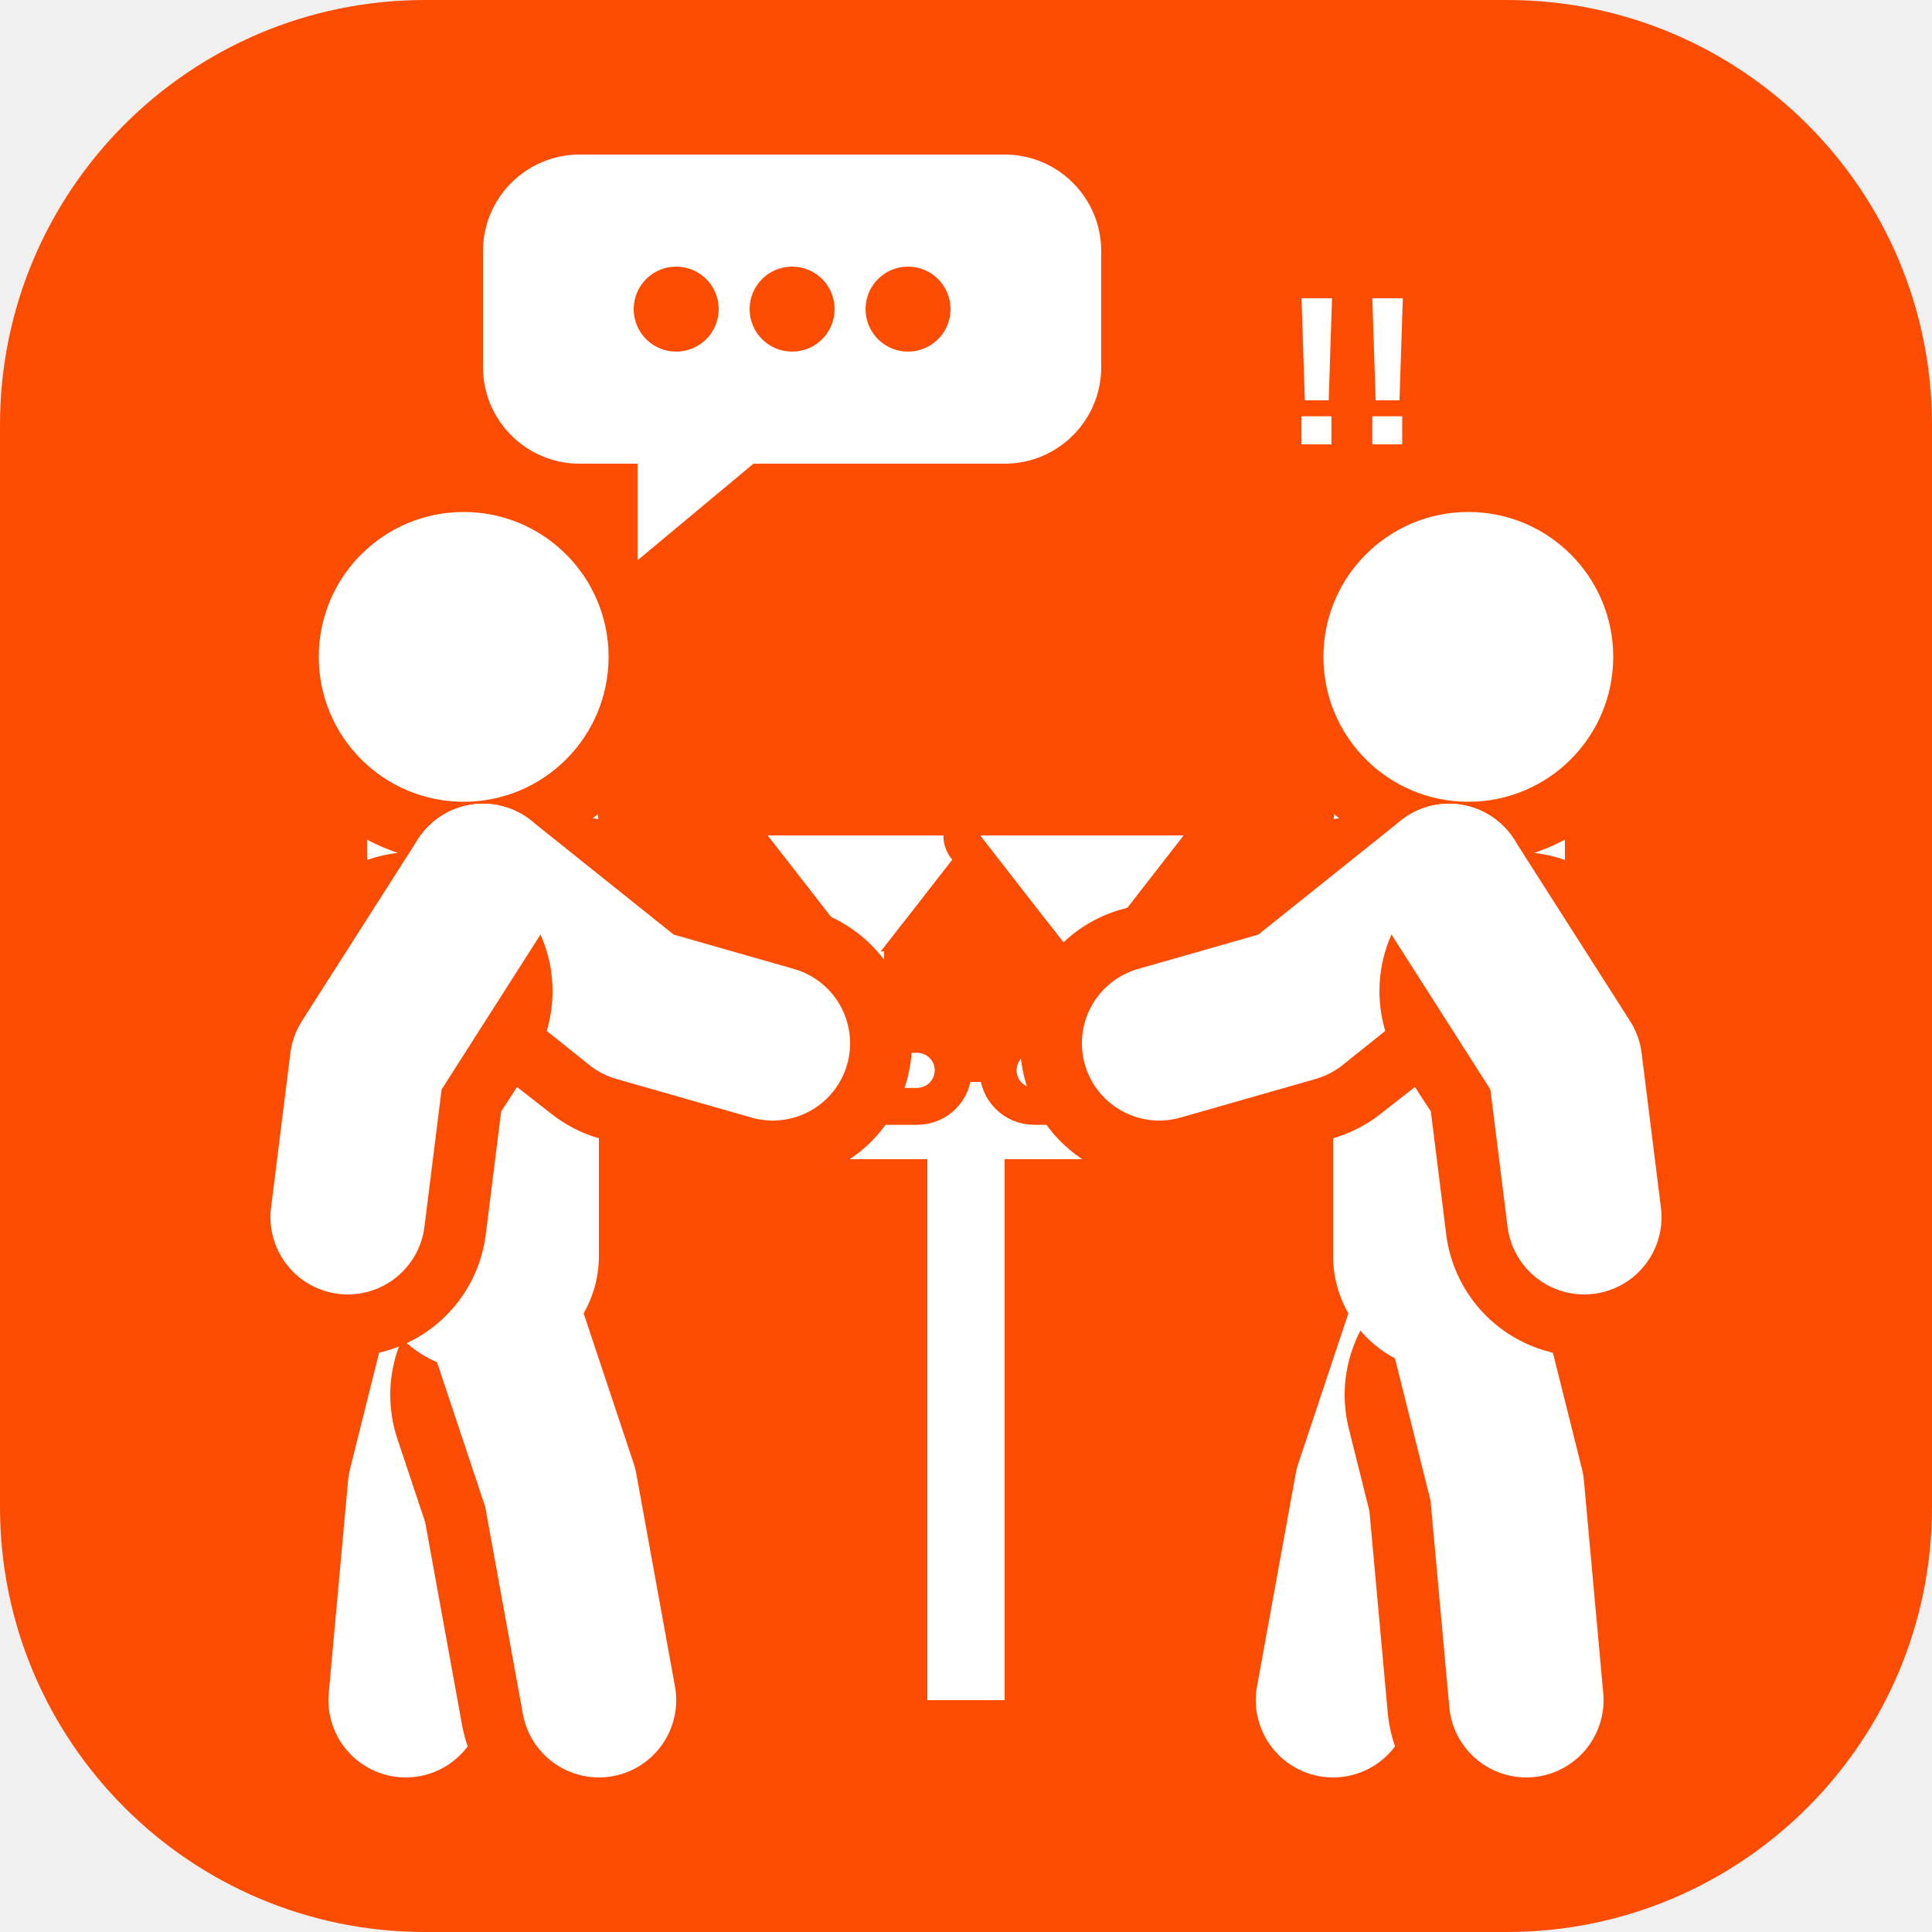
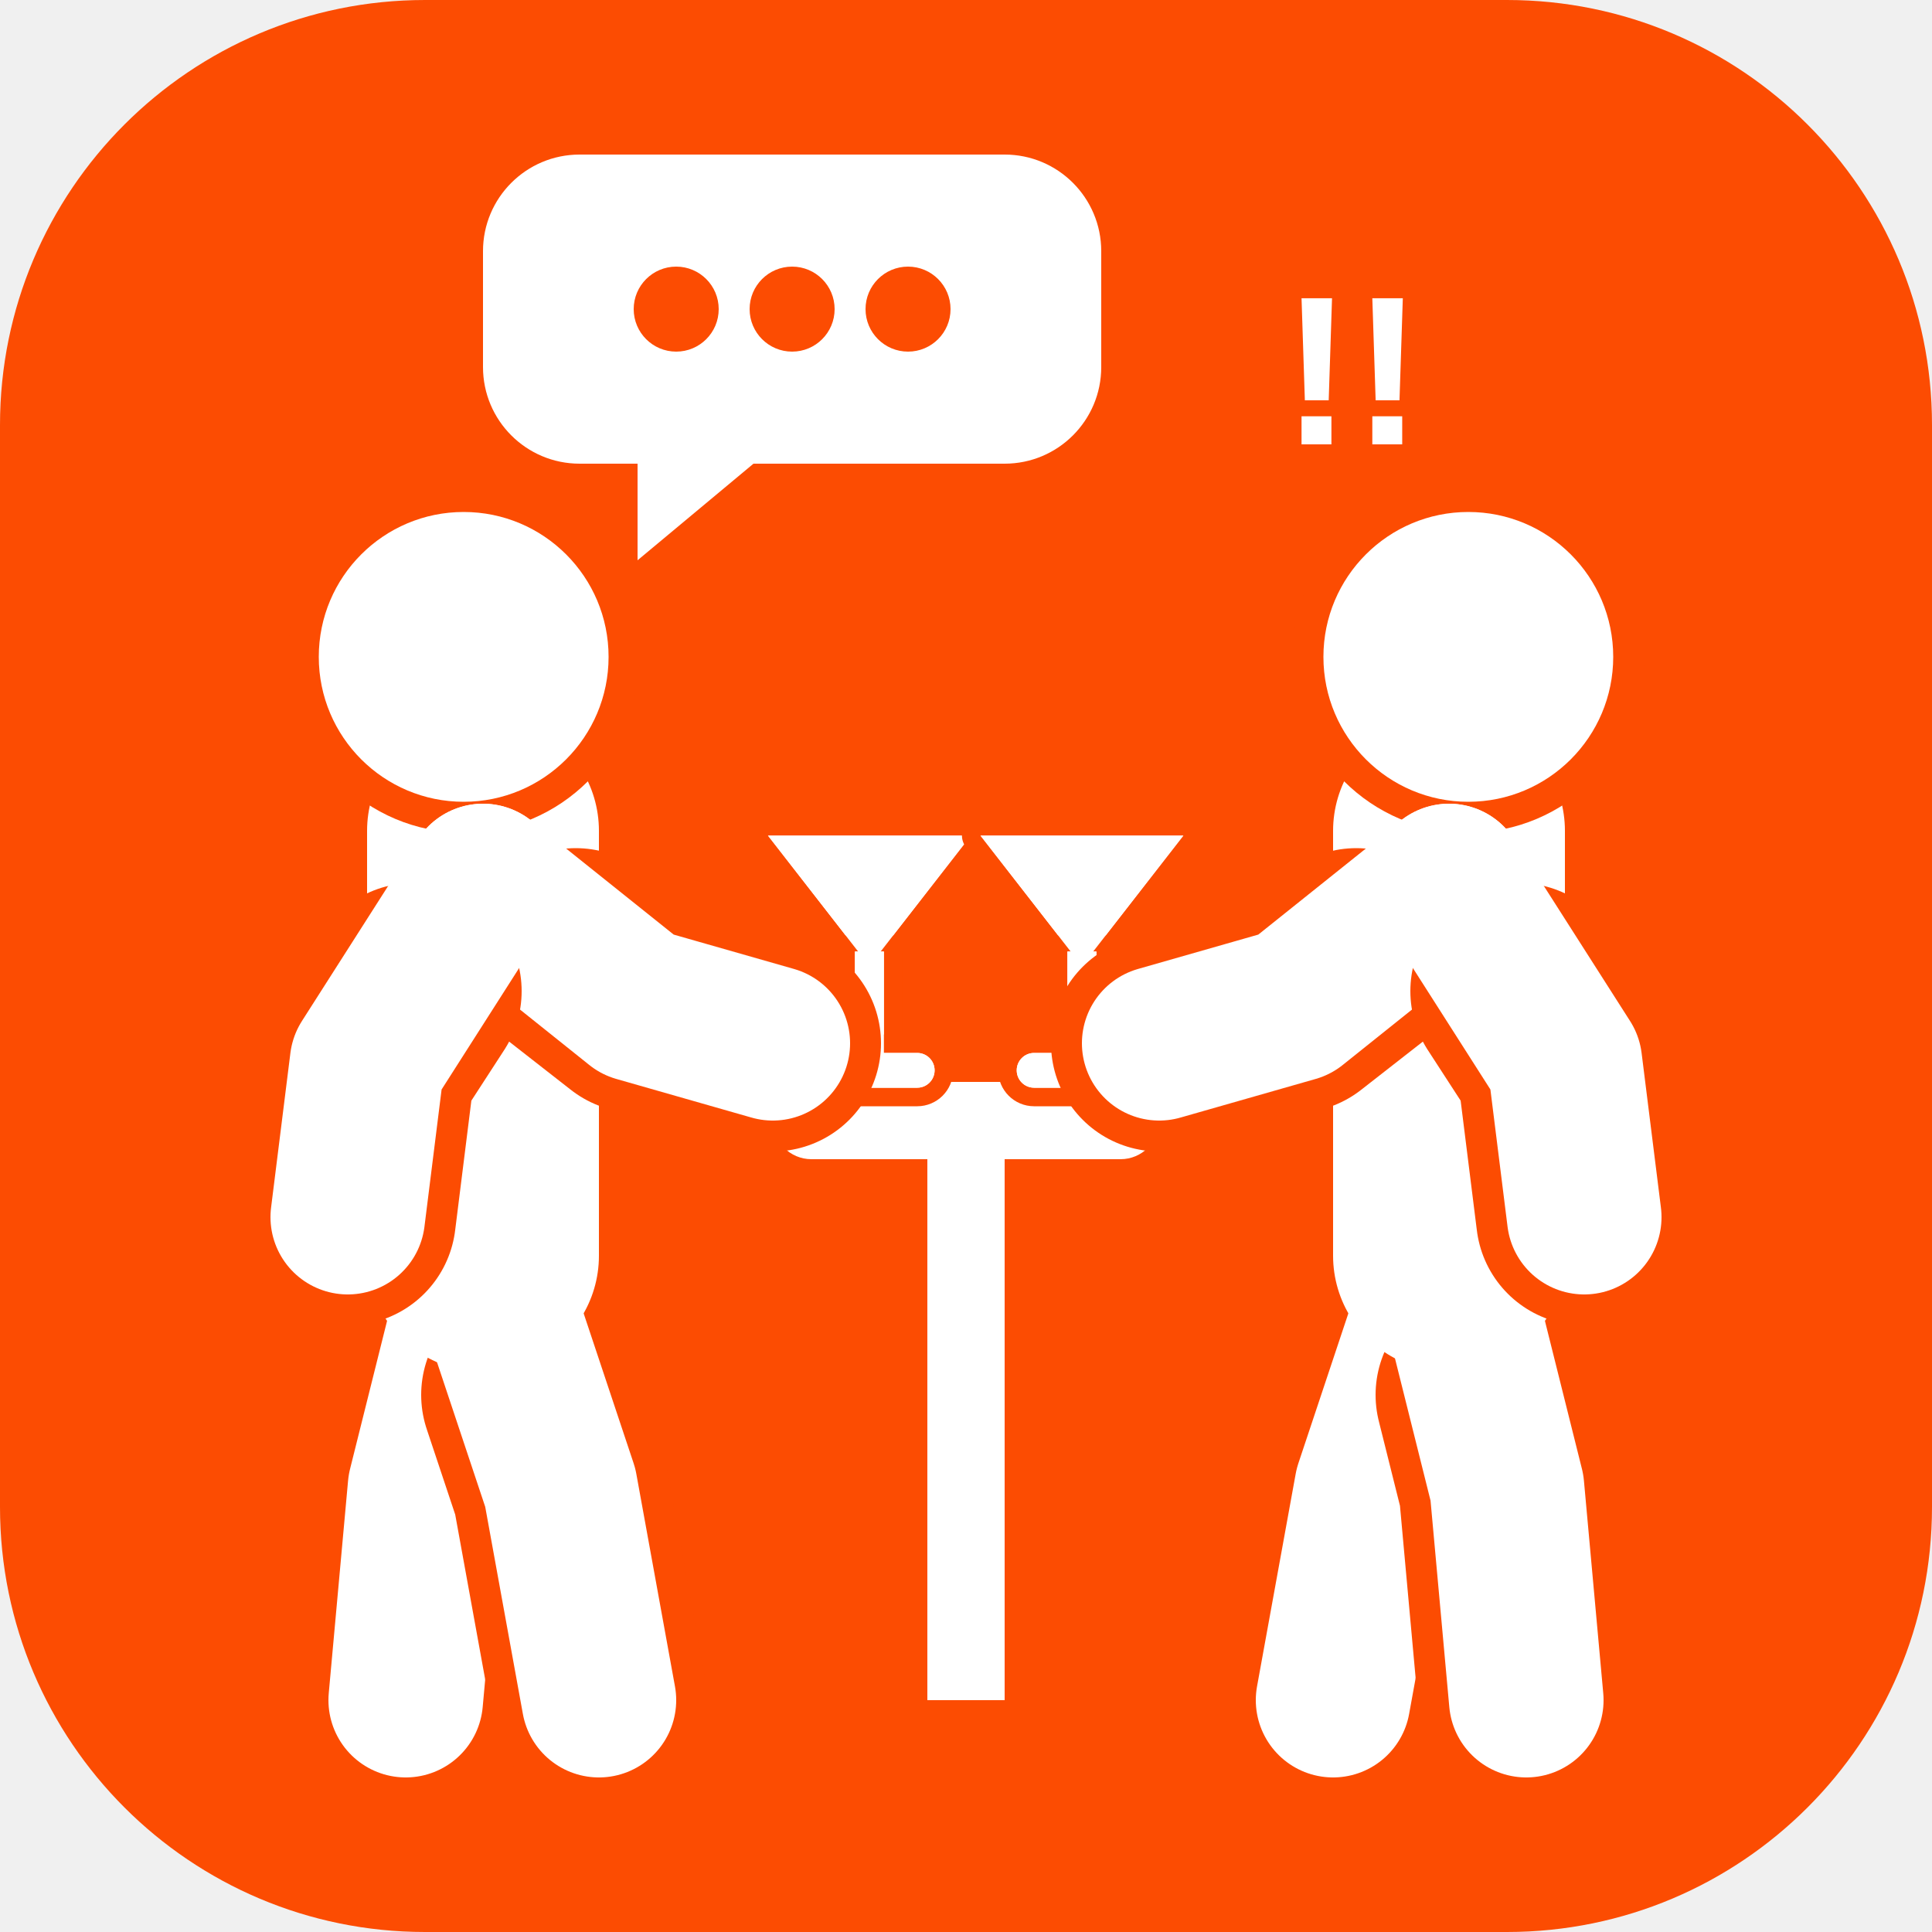
<svg xmlns="http://www.w3.org/2000/svg" width="200" height="200" viewBox="0 0 100 100">
  <rect width="100" height="100" rx="22" fill="#FC4C02" />
  <rect x="40" y="56" width="20" height="4" rx="2" fill="#FFFFFF" />
  <rect x="48" y="60" width="4" height="28" fill="#FFFFFF" />
  <g transform="translate(45 50) rotate(0) scale(0.75)" fill="#FFFFFF">
-     <g stroke="#FC4C02" stroke-width="5.12" stroke-linejoin="round" paint-order="stroke">
+     <g stroke="#FC4C02" stroke-width="2.56" stroke-linejoin="round" paint-order="stroke">
      <path d="M-7 -9 H7 L0 0 Z" />
      <rect x="-1" y="-1" width="2" height="8" />
      <rect x="-4.5" y="6" width="9" height="2.4" rx="1.2" />
    </g>
    <path d="M-7 -9 H7 L0 0 Z" />
    <rect x="-1" y="-1" width="2" height="8" />
    <rect x="-4.5" y="6" width="9" height="2.4" rx="1.2" />
  </g>
  <g transform="translate(56 50) rotate(0) scale(0.75)" fill="#FFFFFF">
-     <g stroke="#FC4C02" stroke-width="5.12" stroke-linejoin="round" paint-order="stroke">
+     <g stroke="#FC4C02" stroke-width="2.56" stroke-linejoin="round" paint-order="stroke">
      <path d="M-7 -9 H7 L0 0 Z" />
      <rect x="-1" y="-1" width="2" height="8" />
      <rect x="-4.5" y="6" width="9" height="2.4" rx="1.2" />
    </g>
    <path d="M-7 -9 H7 L0 0 Z" />
    <rect x="-1" y="-1" width="2" height="8" />
    <rect x="-4.5" y="6" width="9" height="2.4" rx="1.2" />
  </g>
-   <path d="M23.2 72.2 L22.0 77.0 L21.0 88.0" stroke="#FC4C02" stroke-width="14.4" stroke-linecap="round" stroke-linejoin="round" fill="none" />
+   <path d="M23.2 72.2 L22.0 77.0 L21.0 88.0" stroke="#FC4C02" stroke-width="11.2" stroke-linecap="round" stroke-linejoin="round" fill="none" />
  <path d="M25.0 65.0 L22.0 77.0 L21.0 88.0" stroke="#FFFFFF" stroke-width="8" stroke-linecap="round" stroke-linejoin="round" fill="none" />
-   <path d="M27.4 72.2 L29.0 77.0 L31.0 88.0" stroke="#FC4C02" stroke-width="14.4" stroke-linecap="round" stroke-linejoin="round" fill="none" />
+   <path d="M27.4 72.2 L29.0 77.0 L31.0 88.0" stroke="#FC4C02" stroke-width="11.2" stroke-linecap="round" stroke-linejoin="round" fill="none" />
  <path d="M25.0 65.0 L29.0 77.0 L31.0 88.0" stroke="#FFFFFF" stroke-width="8" stroke-linecap="round" stroke-linejoin="round" fill="none" />
  <path d="M25.0 43.0 L25.0 65.0" stroke="#FFFFFF" stroke-width="12" stroke-linecap="round" stroke-linejoin="round" fill="none" />
-   <circle cx="24" cy="34" r="10.7" fill="#FC4C02" />
+   <circle cx="24" cy="34" r="9.1" fill="#FC4C02" />
  <circle cx="24" cy="34" r="7.5" fill="#FFFFFF" />
-   <path d="M29.8 49.5 L33.0 52.0 L40.0 54.0" stroke="#FC4C02" stroke-width="14.4" stroke-linecap="round" stroke-linejoin="round" fill="none" />
+   <path d="M29.8 49.5 L33.0 52.0 L40.0 54.0" stroke="#FC4C02" stroke-width="11.2" stroke-linecap="round" stroke-linejoin="round" fill="none" />
  <path d="M25.0 45.6 L33.0 52.0 L40.0 54.0" stroke="#FFFFFF" stroke-width="8" stroke-linecap="round" stroke-linejoin="round" fill="none" />
-   <path d="M21.4 51.3 L19.0 55.0 L18.0 63.0" stroke="#FC4C02" stroke-width="14.4" stroke-linecap="round" stroke-linejoin="round" fill="none" />
+   <path d="M21.4 51.3 L19.0 55.0 L18.0 63.0" stroke="#FC4C02" stroke-width="11.2" stroke-linecap="round" stroke-linejoin="round" fill="none" />
  <path d="M25.0 45.6 L19.0 55.0 L18.0 63.0" stroke="#FFFFFF" stroke-width="8" stroke-linecap="round" stroke-linejoin="round" fill="none" />
-   <path d="M72.6 72.2 L71.0 77.0 L69.0 88.0" stroke="#FC4C02" stroke-width="14.4" stroke-linecap="round" stroke-linejoin="round" fill="none" />
+   <path d="M72.6 72.2 L71.0 77.0 L69.0 88.0" stroke="#FC4C02" stroke-width="11.2" stroke-linecap="round" stroke-linejoin="round" fill="none" />
  <path d="M75.0 65.0 L71.0 77.0 L69.0 88.0" stroke="#FFFFFF" stroke-width="8" stroke-linecap="round" stroke-linejoin="round" fill="none" />
-   <path d="M76.8 72.2 L78.0 77.0 L79.0 88.0" stroke="#FC4C02" stroke-width="14.4" stroke-linecap="round" stroke-linejoin="round" fill="none" />
+   <path d="M76.8 72.2 L78.0 77.0 L79.0 88.0" stroke="#FC4C02" stroke-width="11.2" stroke-linecap="round" stroke-linejoin="round" fill="none" />
  <path d="M75.0 65.0 L78.0 77.0 L79.0 88.0" stroke="#FFFFFF" stroke-width="8" stroke-linecap="round" stroke-linejoin="round" fill="none" />
  <path d="M75.0 43.0 L75.0 65.0" stroke="#FFFFFF" stroke-width="12" stroke-linecap="round" stroke-linejoin="round" fill="none" />
-   <circle cx="76" cy="34" r="10.7" fill="#FC4C02" />
+   <circle cx="76" cy="34" r="9.1" fill="#FC4C02" />
  <circle cx="76" cy="34" r="7.5" fill="#FFFFFF" />
-   <path d="M70.2 49.5 L67.0 52.0 L60.0 54.0" stroke="#FC4C02" stroke-width="14.4" stroke-linecap="round" stroke-linejoin="round" fill="none" />
+   <path d="M70.2 49.5 L67.0 52.0 L60.0 54.0" stroke="#FC4C02" stroke-width="11.2" stroke-linecap="round" stroke-linejoin="round" fill="none" />
  <path d="M75.0 45.6 L67.0 52.0 L60.0 54.0" stroke="#FFFFFF" stroke-width="8" stroke-linecap="round" stroke-linejoin="round" fill="none" />
-   <path d="M78.6 51.3 L81.0 55.0 L82.0 63.0" stroke="#FC4C02" stroke-width="14.4" stroke-linecap="round" stroke-linejoin="round" fill="none" />
+   <path d="M78.6 51.3 L81.0 55.0 L82.0 63.0" stroke="#FC4C02" stroke-width="11.2" stroke-linecap="round" stroke-linejoin="round" fill="none" />
  <path d="M75.0 45.6 L81.0 55.0 L82.0 63.0" stroke="#FFFFFF" stroke-width="8" stroke-linecap="round" stroke-linejoin="round" fill="none" />
  <path d="M30 8 h22 a5 5 0 0 1 5 5 v6 a5 5 0 0 1 -5 5 h-13 l-6 5 v-5 h-3 a5 5 0 0 1 -5 -5 v-6 a5 5 0 0 1 5 -5 Z" fill="#FFFFFF" />
  <circle cx="35" cy="16" r="2.2" fill="#FC4C02" />
  <circle cx="41" cy="16" r="2.2" fill="#FC4C02" />
  <circle cx="47" cy="16" r="2.2" fill="#FC4C02" />
  <text x="70" y="23" text-anchor="middle" font-family="Arial Black,Arial,sans-serif" font-weight="900" font-size="11" fill="#FFFFFF" transform="rotate(0 70 23)">!!</text>
</svg>
